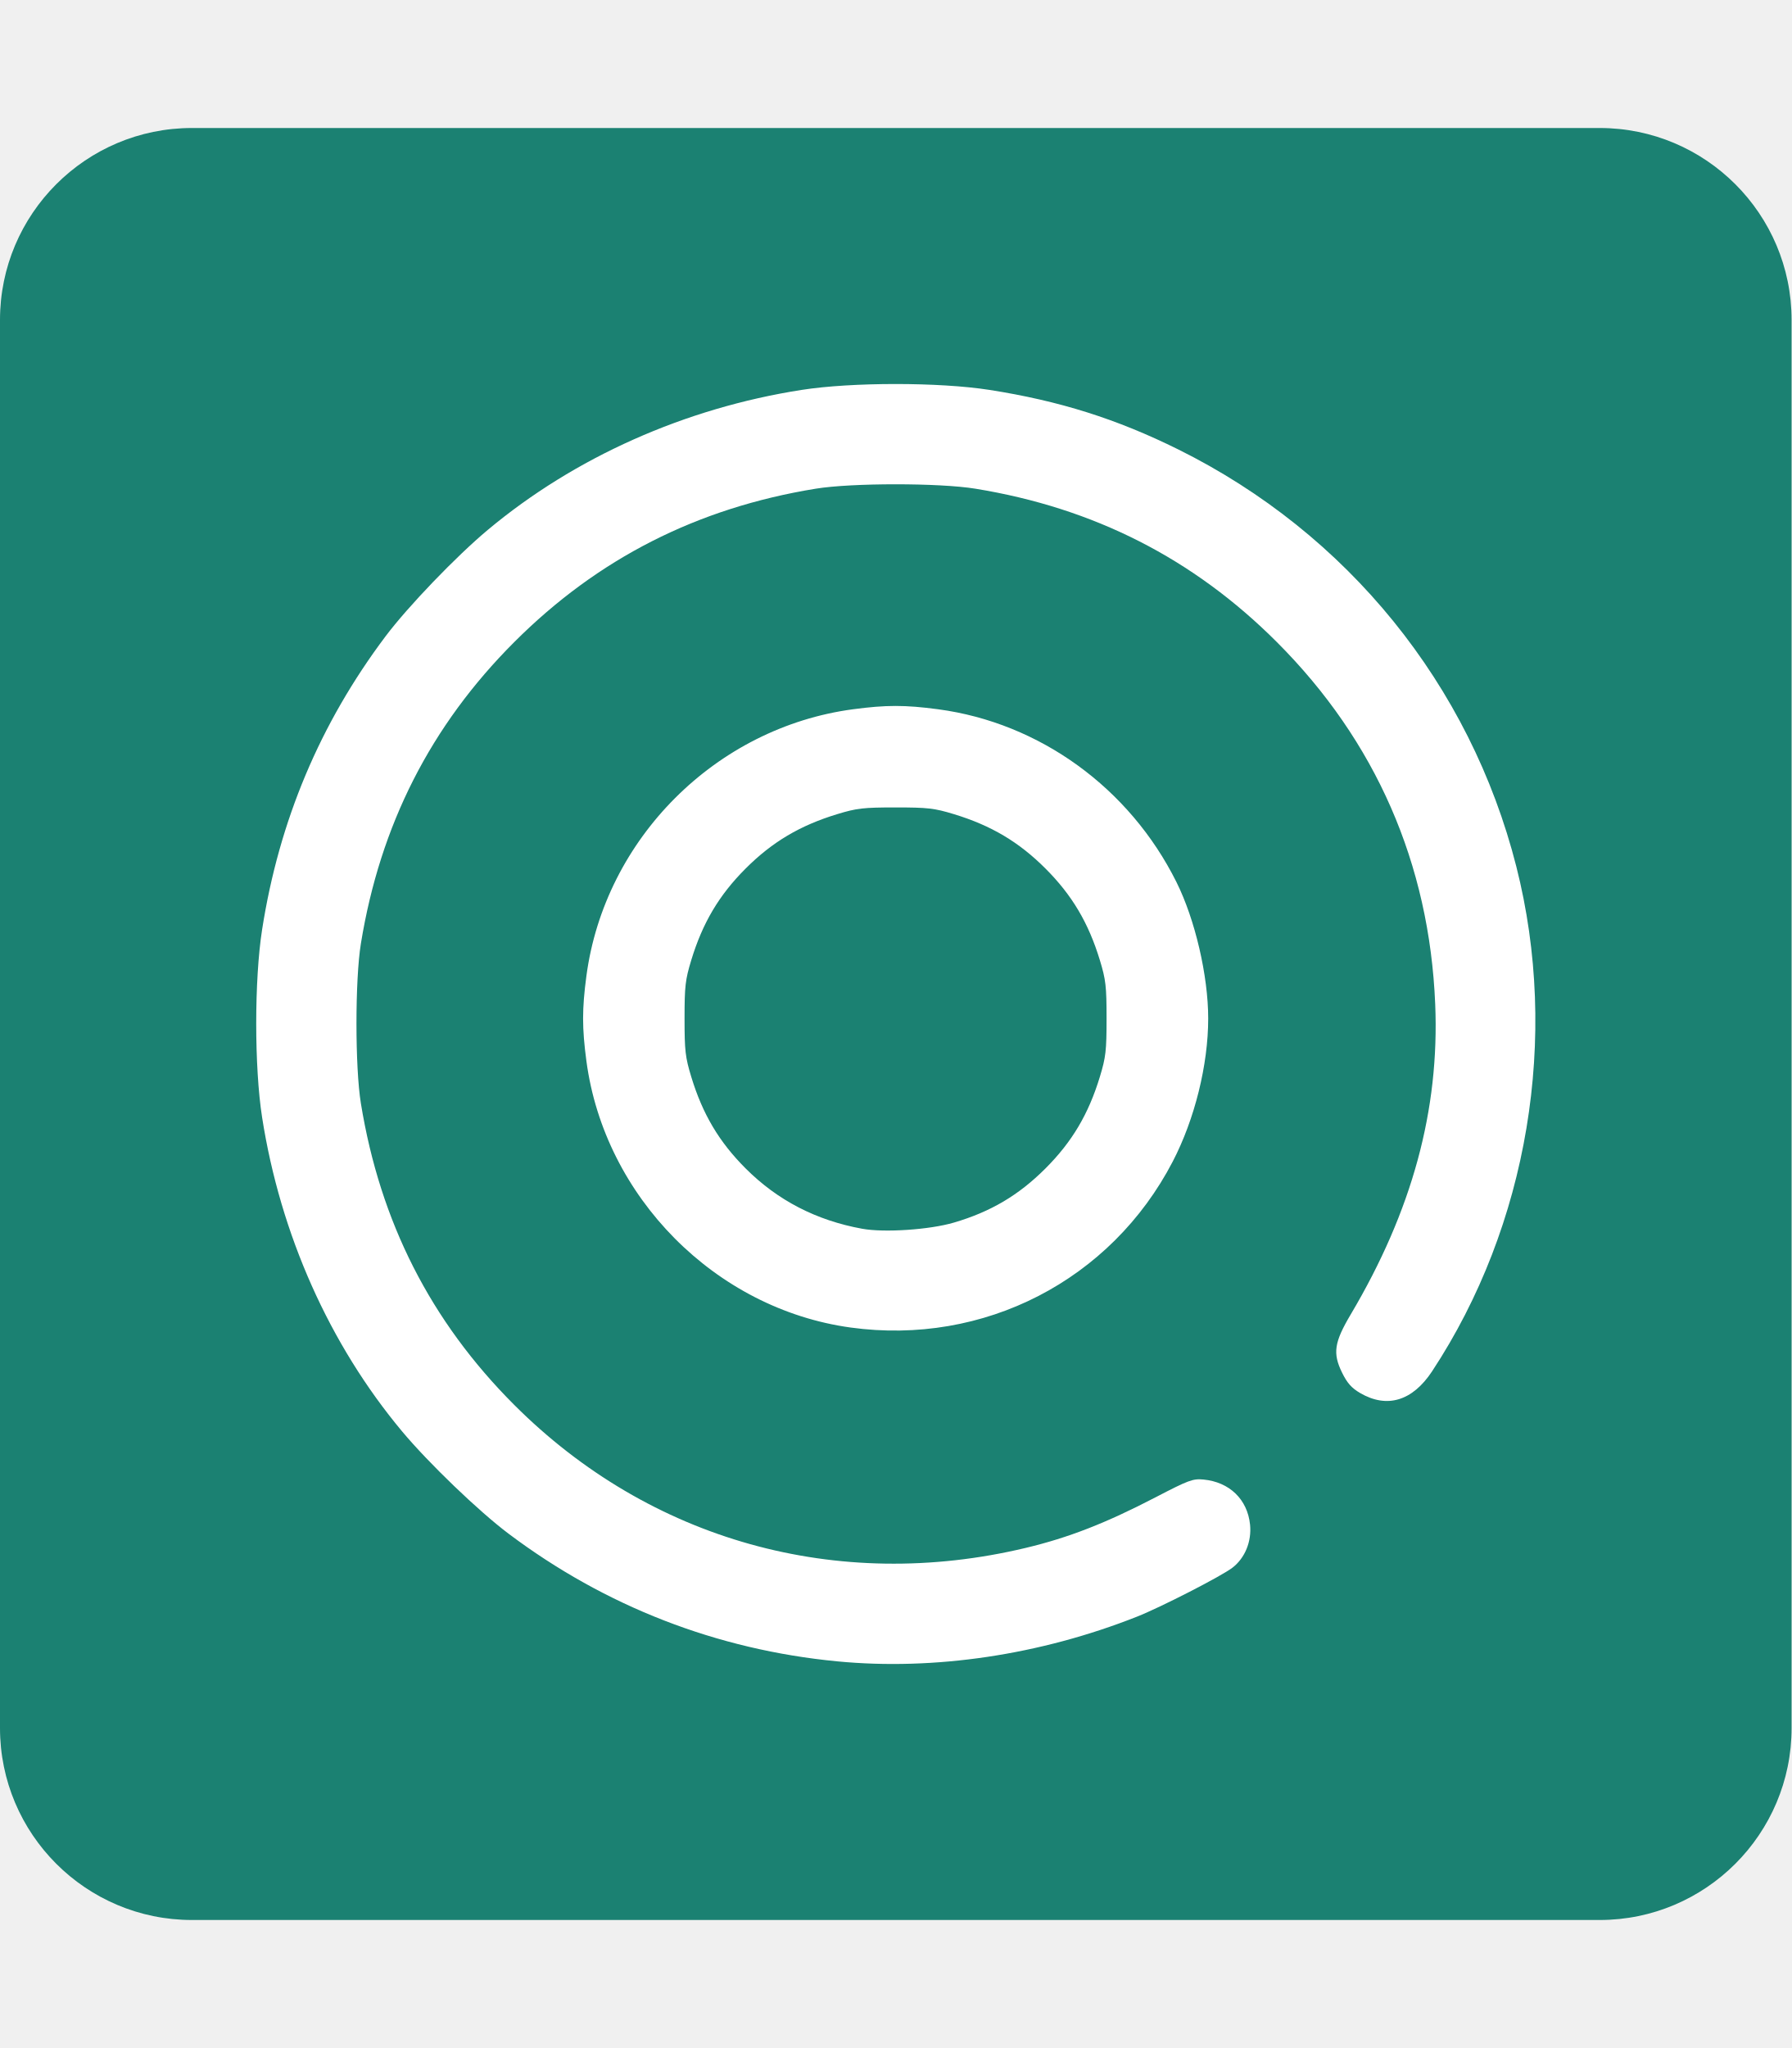
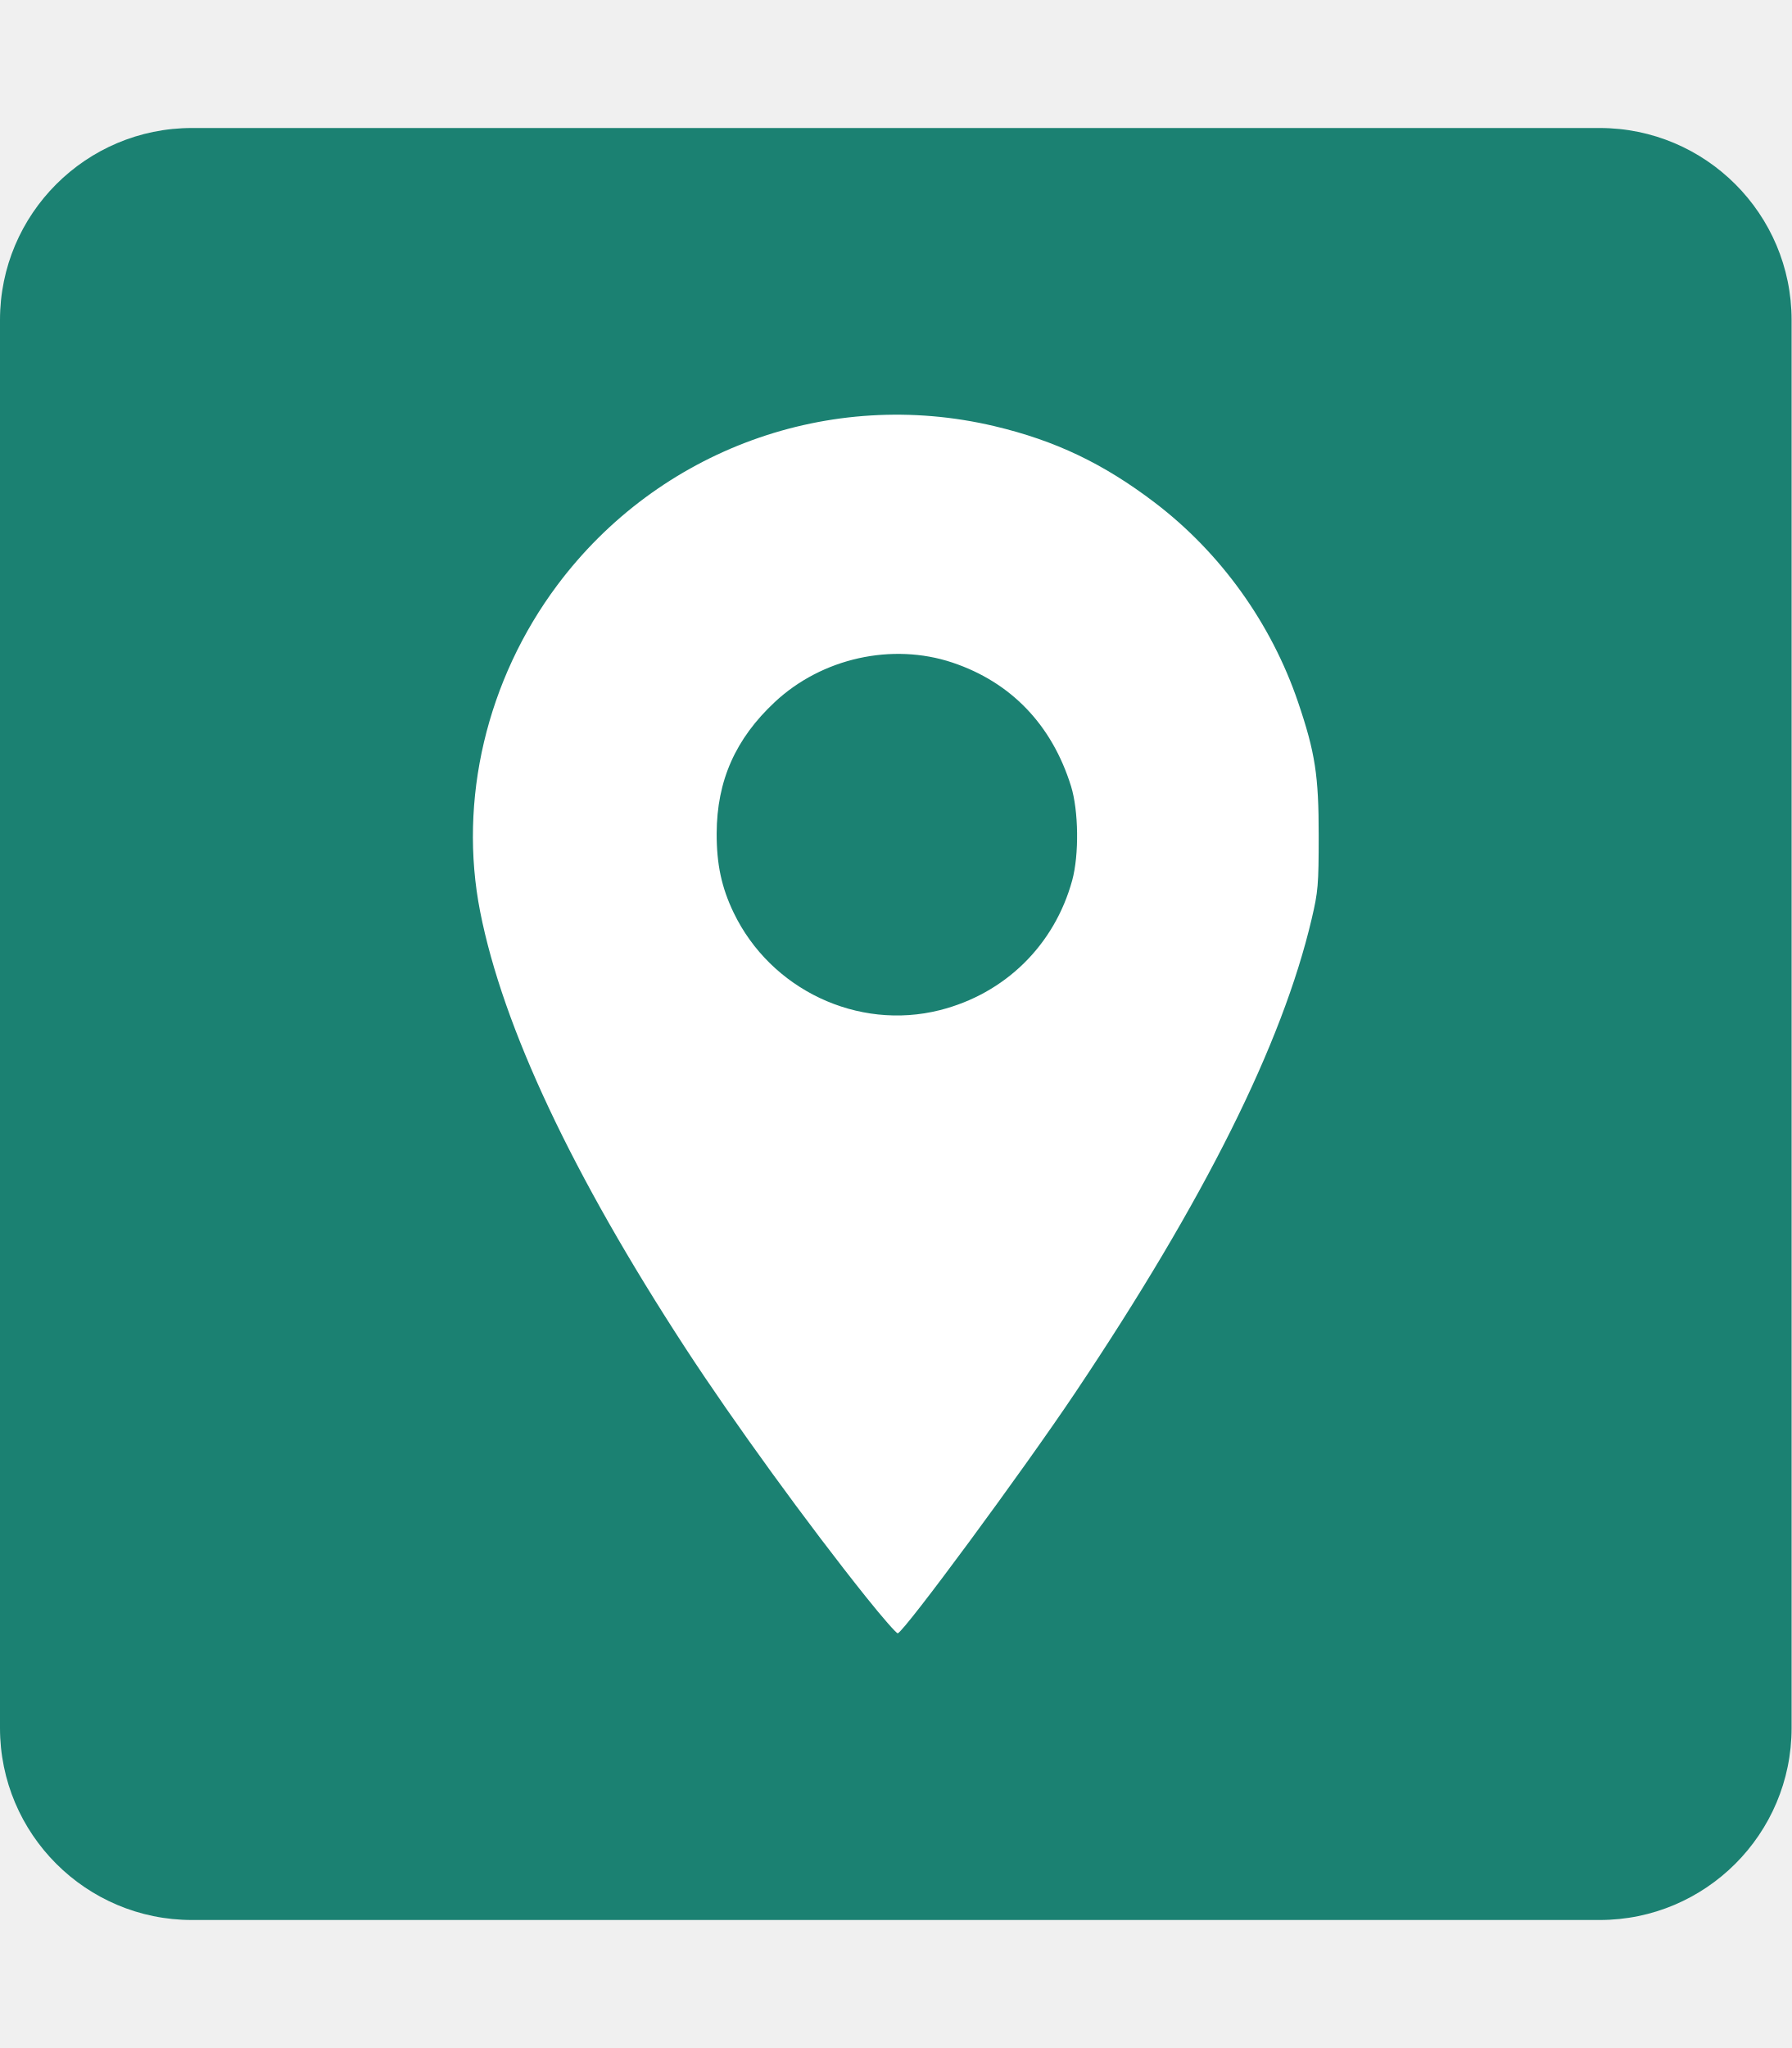
<svg xmlns="http://www.w3.org/2000/svg" width="448" height="512" viewBox="0 0 448 512" version="1.1" id="svg8">
  <defs id="defs2" />
  <g id="layer6">
    <path d="M 48,32 C 21.5,32 0,53.5 0,80 v 352 c 0,26.5 21.5,48 48,48 h 352 c 26.5,0 48,-21.5 48,-48 V 80 C 448,53.5 426.5,32 400,32 Z" id="path2" style="fill:#1b8172;fill-opacity:1" />
-     <path style="fill:#ffffff;stroke-width:1" d="m 209.348,415.337 c -30.095,-2.898 -57.987,-13.731 -82.19,-31.923 -7.444,-5.595 -20.004,-17.662 -26.606,-25.561 -18.16,-21.729 -30.453,-49.296 -35.013,-78.518 -1.959,-12.549 -1.959,-34.374 0,-46.923 4.246,-27.203 14.488,-51.538 30.859,-73.32 5.595,-7.444 17.662,-20.004 25.561,-26.606 21.729,-18.16 49.296,-30.453 78.518,-35.013 12.549,-1.959 34.374,-1.959 46.923,0 17.467,2.726 31.853,7.26 47.236,14.888 42.308,20.979 72.985,58.823 84.53,104.276 10.821,42.602 2.956,89.73 -21.056,126.178 -4.909,7.451 -11.293,9.371 -18.032,5.422 -2.117,-1.241 -3.221,-2.492 -4.496,-5.099 -2.366,-4.836 -1.958,-7.557 2.183,-14.543 15.36,-25.914 22.22,-51.119 21.117,-77.587 -1.464,-35.113 -14.879,-65.771 -39.593,-90.486 -20.881,-20.881 -45.738,-33.525 -75.392,-38.349 -9.026,-1.468 -30.891,-1.468 -39.917,0 -29.654,4.824 -54.511,17.468 -75.392,38.349 -20.881,20.881 -33.525,45.738 -38.349,75.392 -1.468,9.026 -1.468,30.891 0,39.917 4.824,29.654 17.468,54.511 38.349,75.392 33.903,33.903 80.758,47.004 127.884,35.757 10.731,-2.561 20.043,-6.19 32.514,-12.67 8.265,-4.295 9.306,-4.68 11.971,-4.423 6.492,0.624 10.976,4.963 11.625,11.251 0.437,4.232 -1.269,8.395 -4.426,10.803 -2.803,2.138 -17.858,9.856 -23.843,12.223 -24.215,9.577 -50.641,13.516 -74.966,11.173 z m 3.33,-83.458 c -33.777,-4.653 -61.507,-32.626 -66.043,-66.622 -1.104,-8.276 -1.104,-12.996 0,-21.272 4.576,-34.298 32.37,-62.092 66.668,-66.668 8.276,-1.104 12.996,-1.104 21.272,0 25.416,3.391 47.88,19.675 59.605,43.207 4.667,9.367 7.939,23.42 7.939,34.098 0,11.583 -3.371,25.178 -8.865,35.753 -15.436,29.712 -47.245,46.096 -80.578,41.504 z m 25.844,-26.229 c 9.211,-2.705 16.206,-6.84 22.906,-13.54 6.646,-6.646 10.758,-13.571 13.599,-22.906 1.489,-4.891 1.677,-6.529 1.677,-14.582 0,-8.053 -0.188,-9.691 -1.677,-14.582 -2.842,-9.335 -6.953,-16.26 -13.599,-22.906 -6.646,-6.646 -13.571,-10.758 -22.906,-13.599 -4.891,-1.489 -6.529,-1.677 -14.582,-1.677 -8.053,0 -9.691,0.188 -14.582,1.677 -9.335,2.842 -16.26,6.953 -22.906,13.599 -6.646,6.646 -10.758,13.571 -13.599,22.906 -1.489,4.891 -1.677,6.529 -1.677,14.582 0,8.053 0.188,9.691 1.677,14.582 2.842,9.335 6.953,16.26 13.599,22.906 7.985,7.985 17.655,12.988 29.142,15.078 5.542,1.008 16.837,0.251 22.928,-1.538 z" id="path1138" />
+     <path style="fill:#ffffff;stroke-width:1" d="m 216.579,399.281 c -14.618,-18.284 -33.148,-43.81 -45.082,-62.103 -28.377,-43.496 -45.735,-80.369 -51.426,-109.241 -5.498,-27.892 1.615,-58.016 19.277,-81.64 25.372,-33.937 68.152,-49.501 109.296,-39.764 15.236,3.606 27.295,9.356 40.157,19.15 16.42,12.503 29.105,30.172 35.787,49.847 4.283,12.61 5.171,18.363 5.161,33.411 -0.008,12.349 -0.143,13.933 -1.767,20.837 -7.353,31.255 -26.741,70.082 -59.131,118.42 -13.114,19.57 -42.566,59.5 -44.351,60.128 -0.296,0.104 -3.86,-3.967 -7.92,-9.046 z m 18.438,-146.744 c 16.292,-4.118 28.657,-16.244 33.097,-32.457 1.743,-6.363 1.604,-17.421 -0.294,-23.525 -4.772,-15.342 -15.018,-26.016 -29.677,-30.915 -15.06,-5.034 -32.615,-1.131 -44.394,9.869 -9.848,9.197 -14.492,19.681 -14.541,32.824 -0.028,7.693 1.224,13.553 4.235,19.813 9.268,19.268 31.062,29.576 51.574,24.391 z" id="path948" />
  </g>
</svg>
